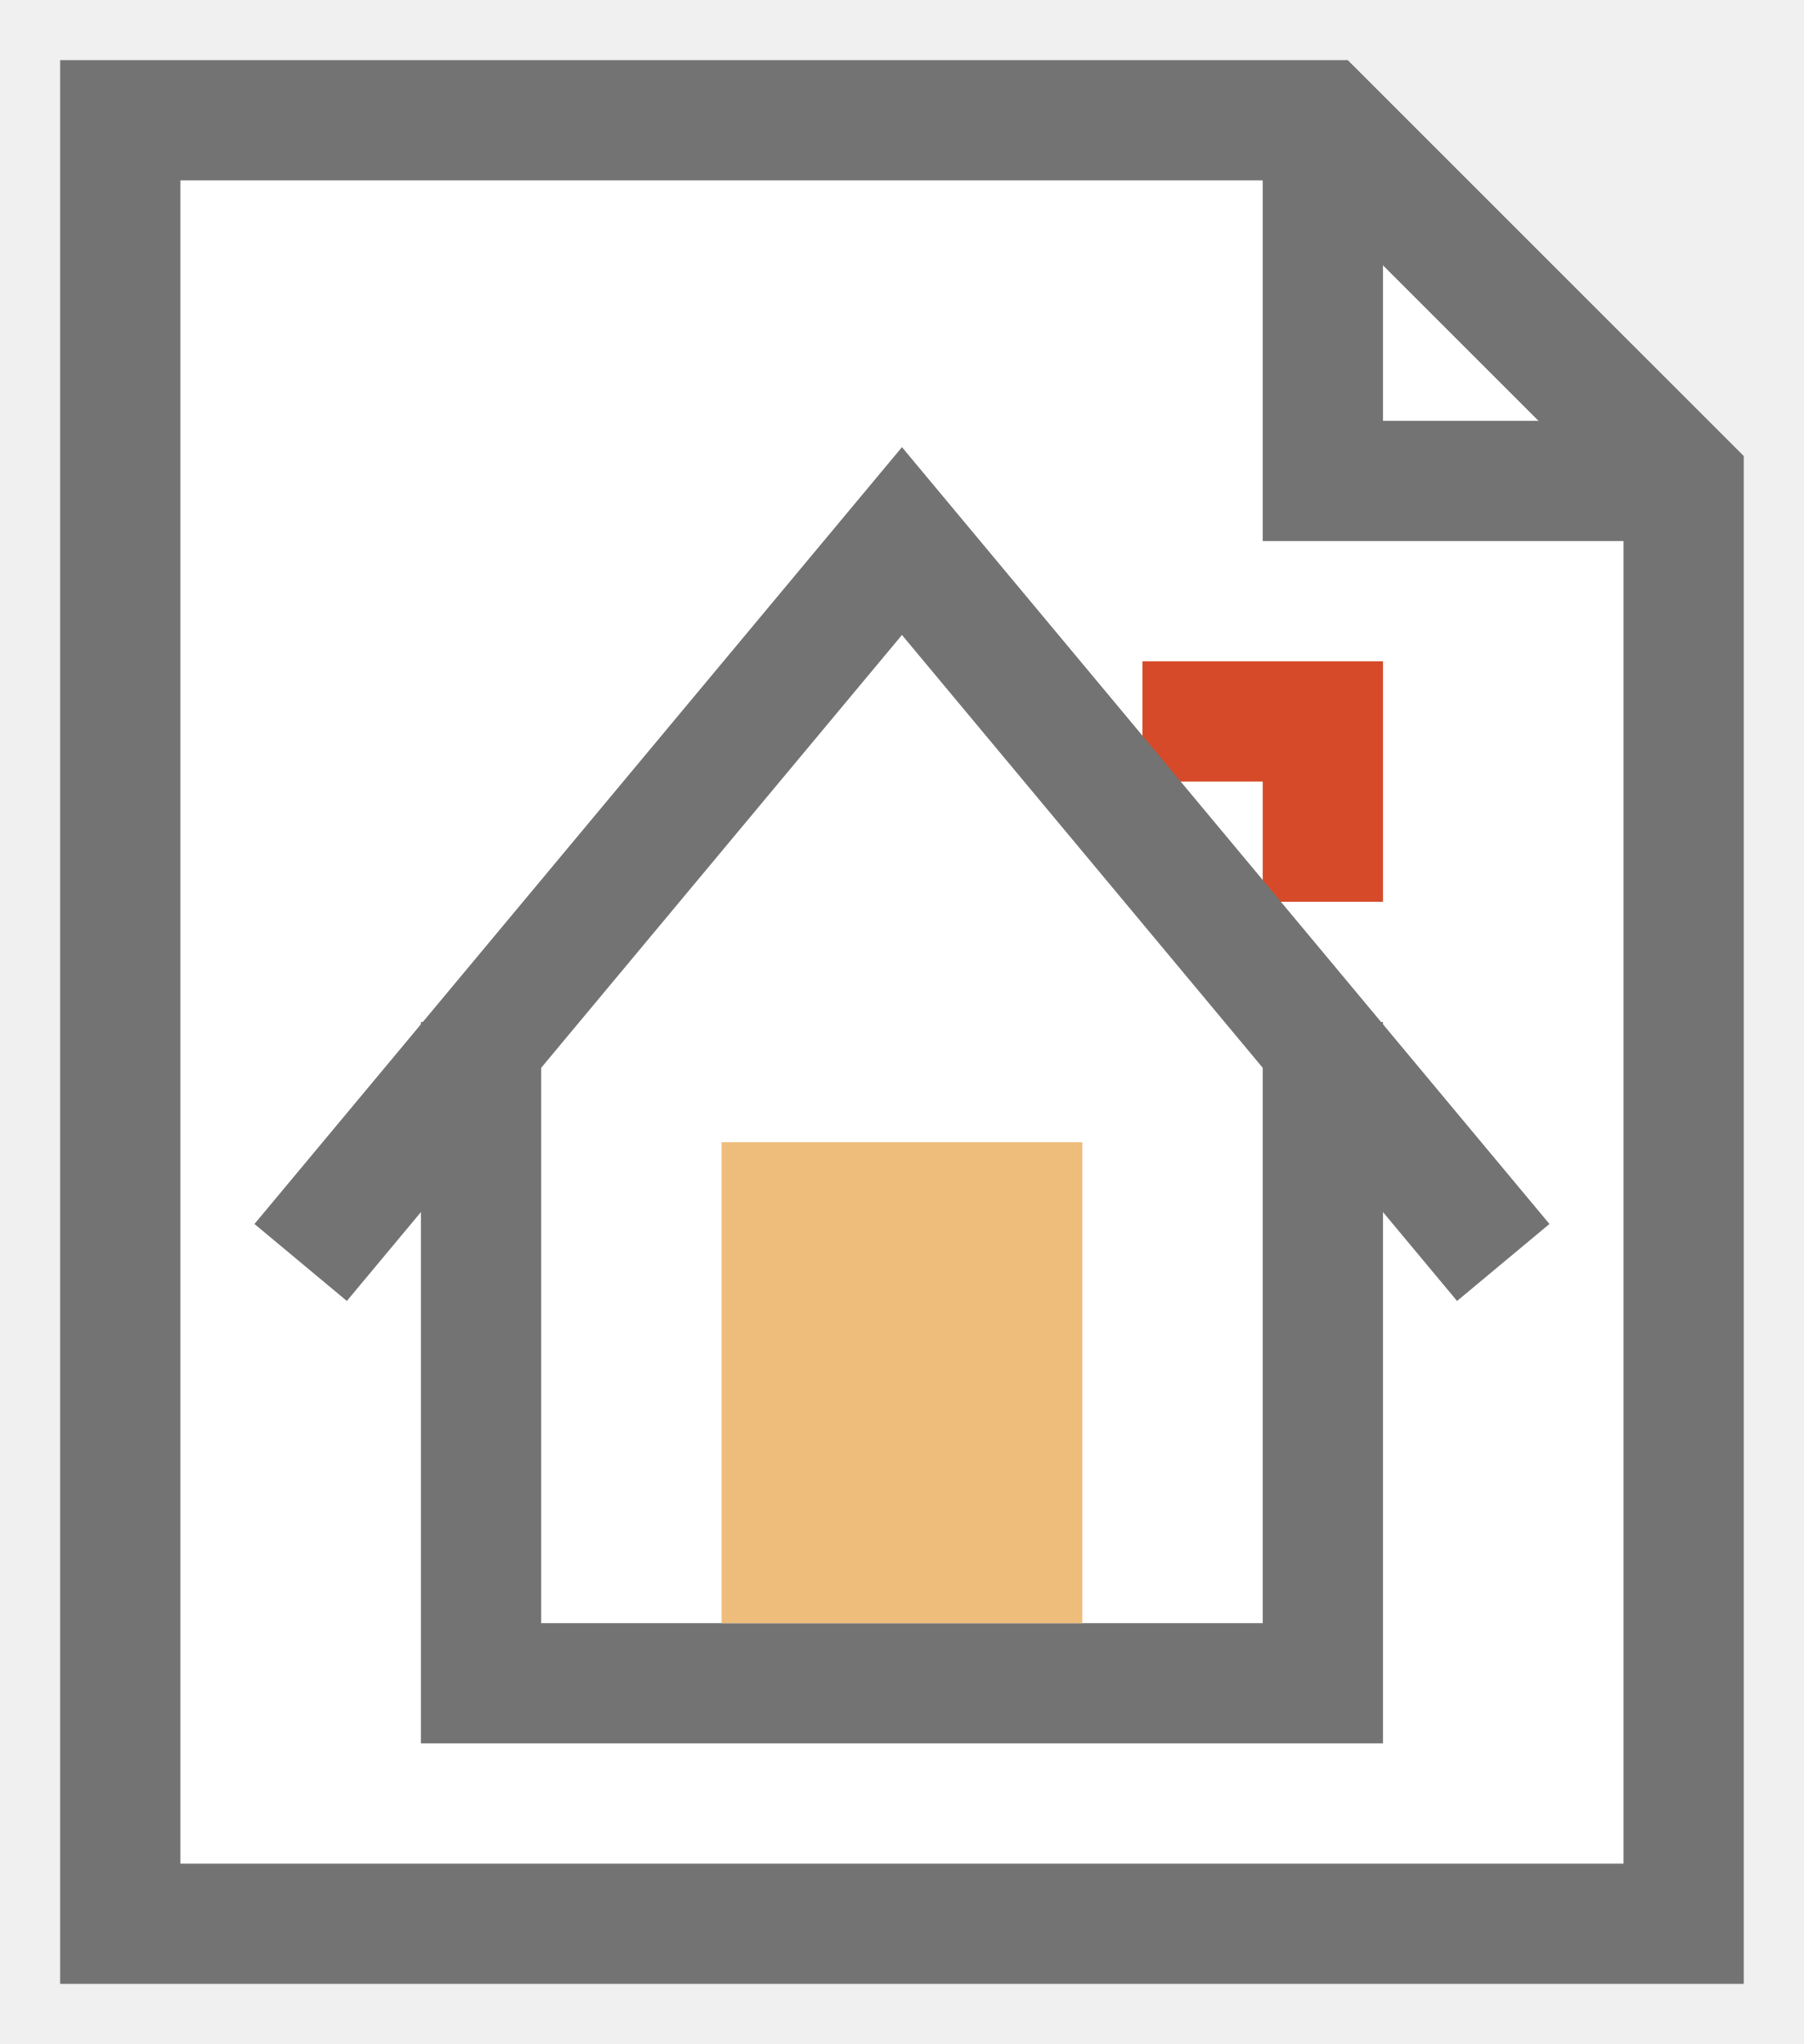
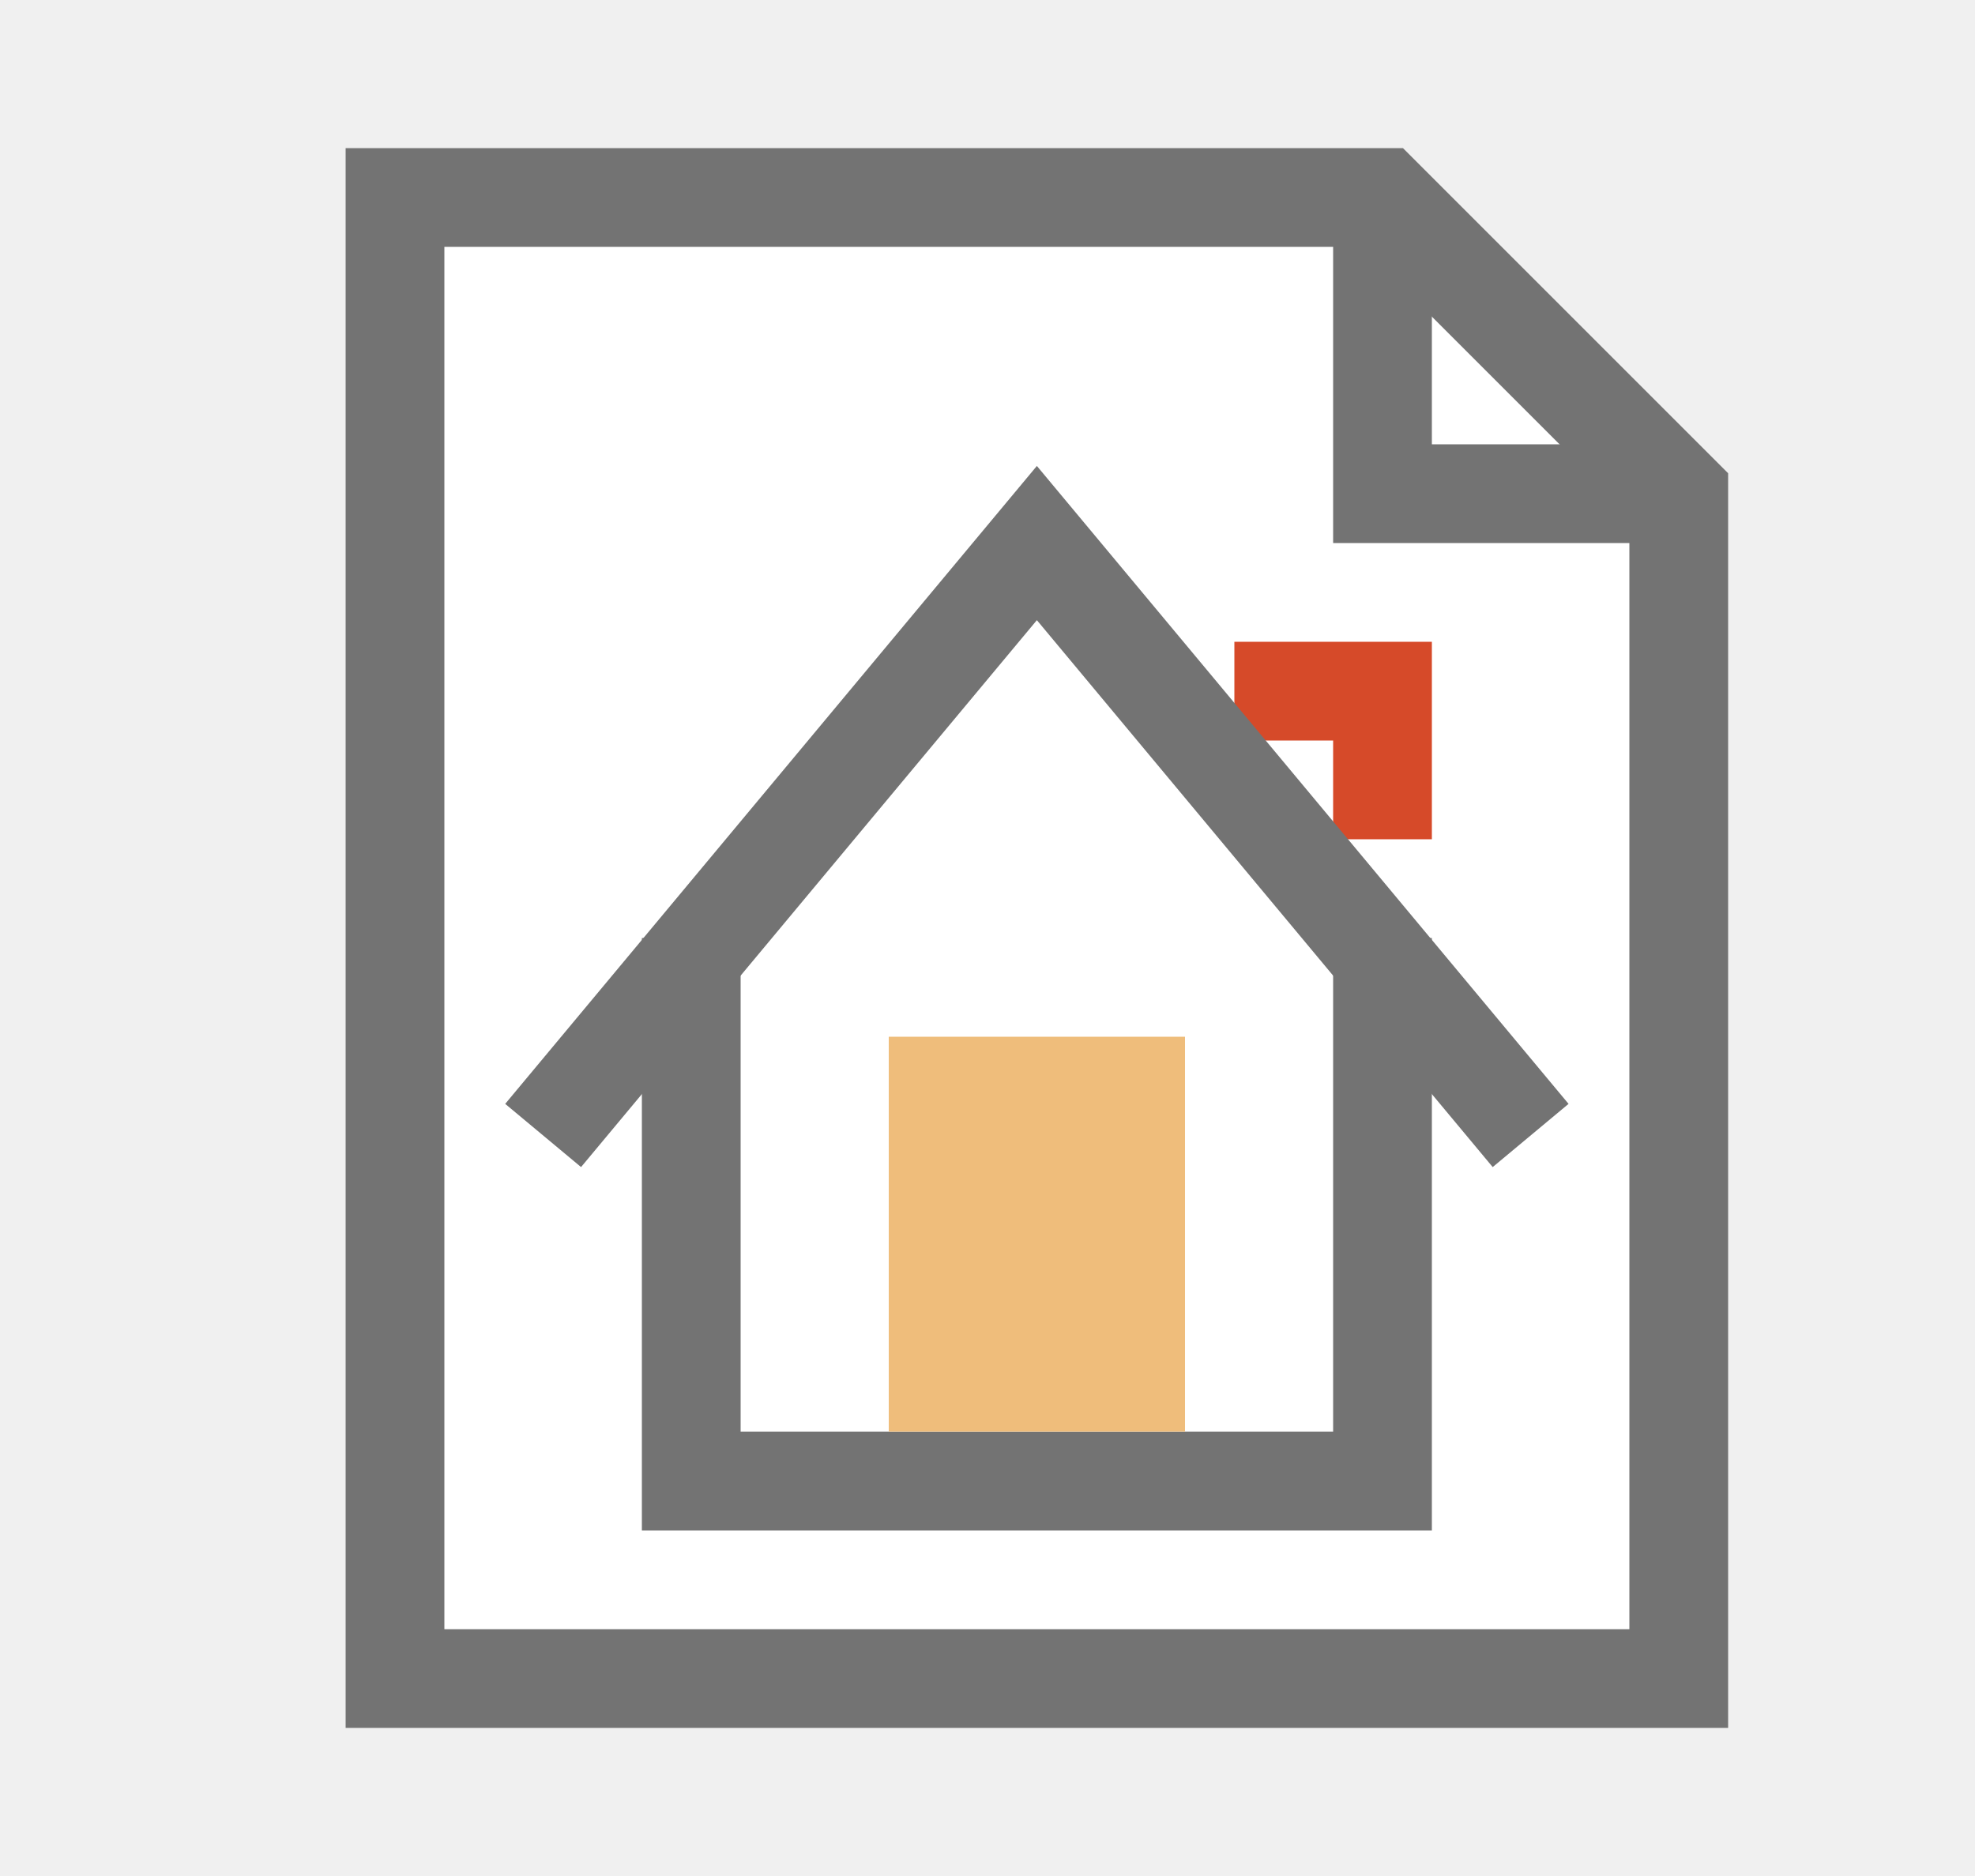
- <svg xmlns="http://www.w3.org/2000/svg" width="15" height="17" viewBox="0 0 15 17" fill="none">
-   <path d="M1 16V1H11L14 4V16H1Z" fill="white" stroke="#737373" />
-   <path d="M11 1V4H14" stroke="#737373" />
-   <path d="M4 8.5C4 10.453 4 14 4 14H11V8.5" stroke="#737373" />
-   <path d="M9.5 6H11V7.5" stroke="#D64A29" />
-   <path d="M2.5 10.5L7.5 4.5L12.5 10.5" stroke="#737373" />
-   <rect x="6" y="9.5" width="3" height="4" fill="#EFBD7B" />
+ <svg xmlns="http://www.w3.org/2000/svg" width="20" height="19" viewBox="0 0 20 19" fill="none">
+   <path d="M4 17V2H14L17 5V17H4Z" fill="white" stroke="#737373" />
+   <path d="M14 2V5H17" stroke="#737373" />
+   <path d="M7 9.5C7 11.453 7 15 7 15H14V9.5" stroke="#737373" />
+   <path d="M12.5 7H14V8.5" stroke="#D64A29" />
+   <path d="M5.5 11.5L10.5 5.5L15.5 11.5" stroke="#737373" />
+   <rect x="9" y="10.5" width="3" height="4" fill="#EFBD7B" />
</svg>
